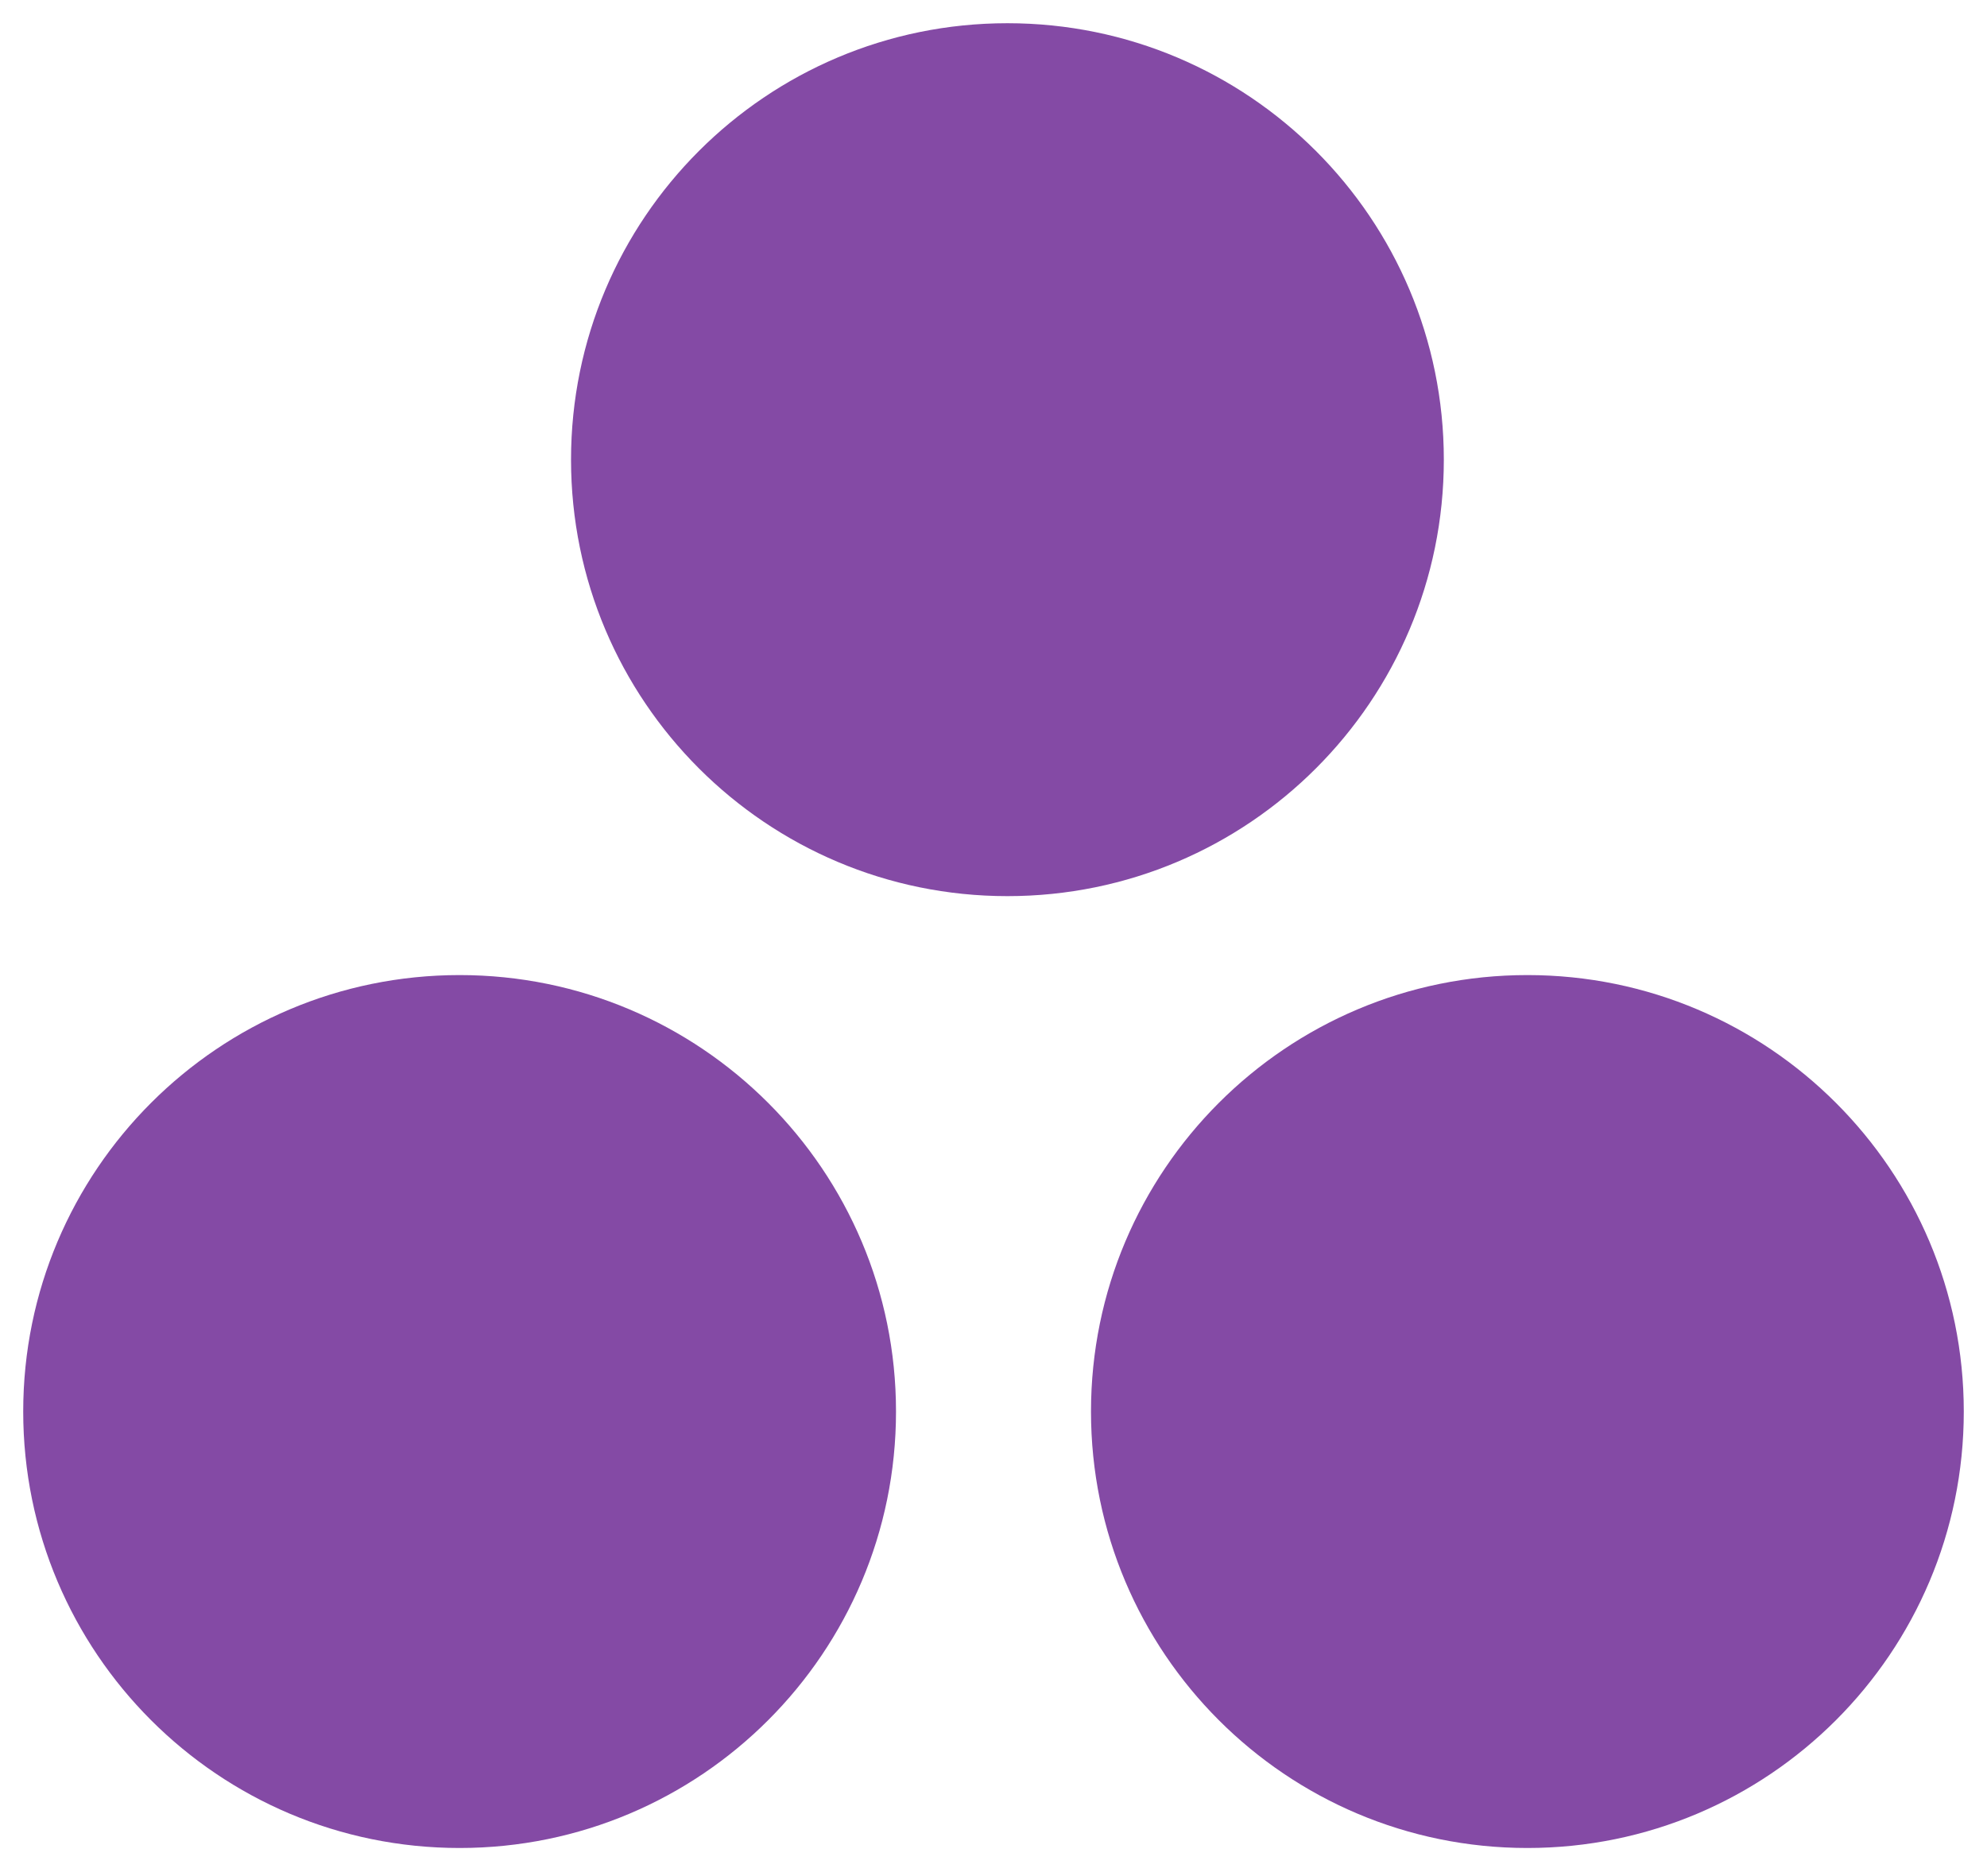
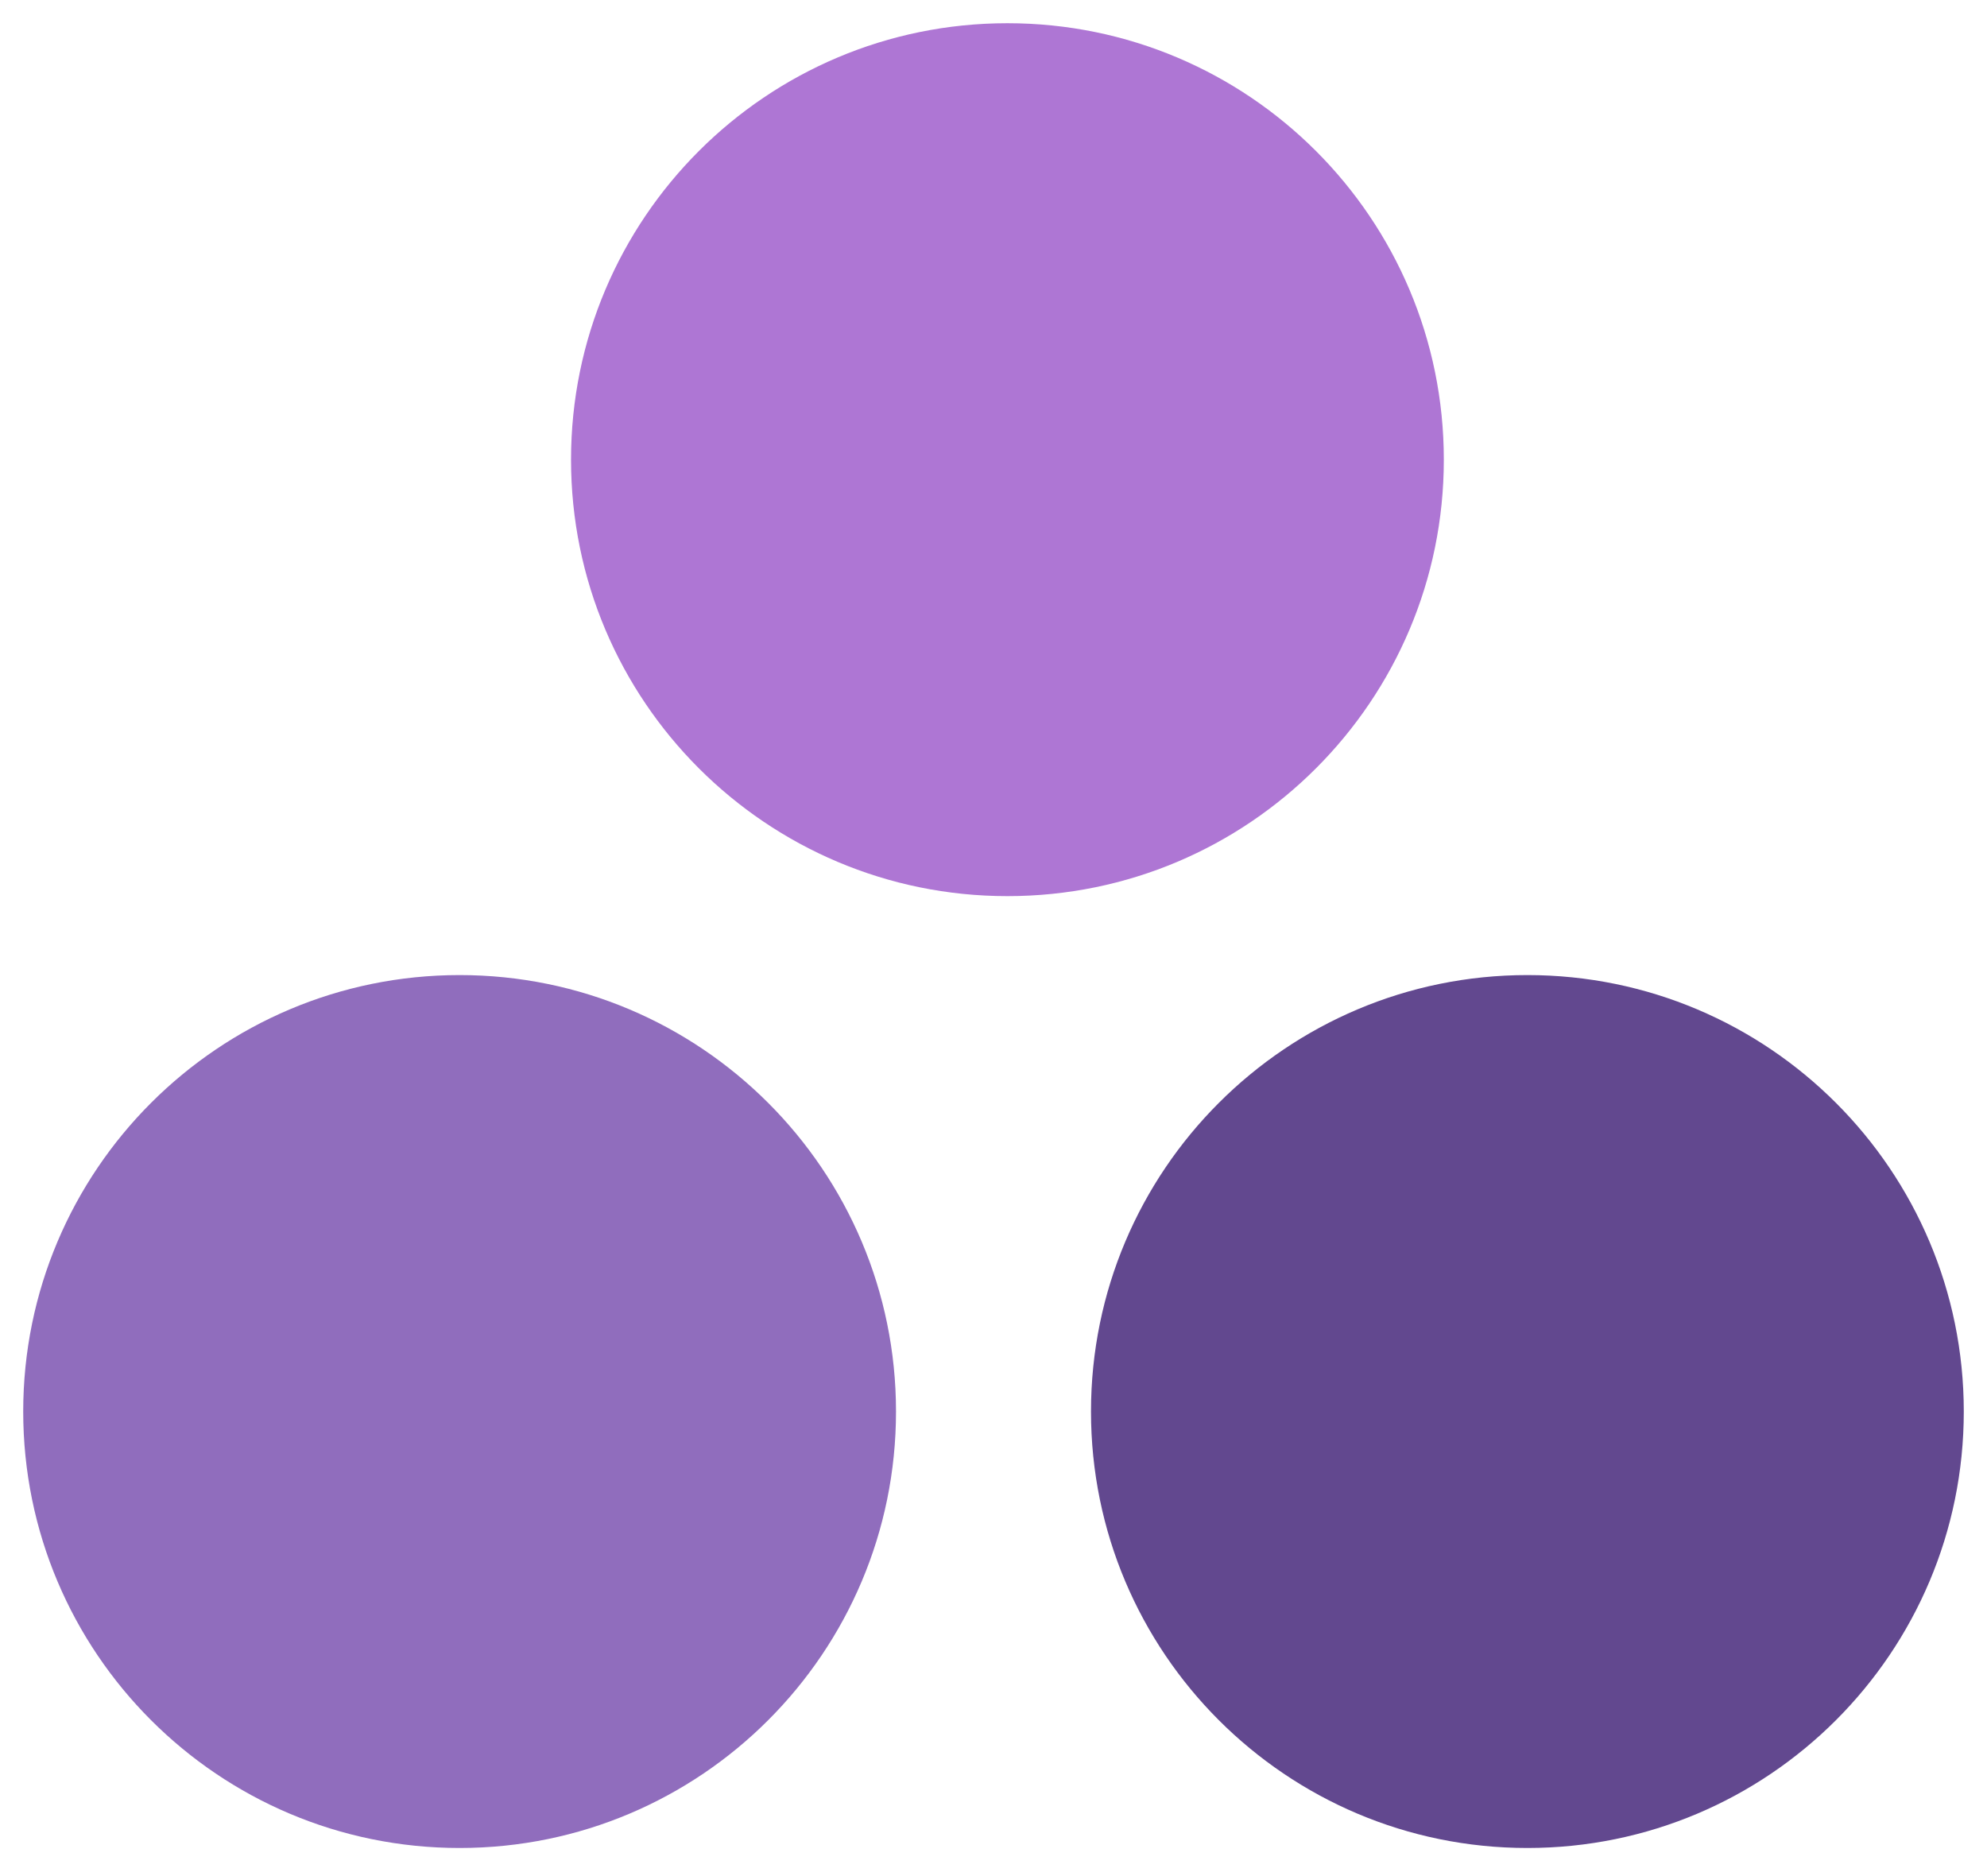
- <svg xmlns="http://www.w3.org/2000/svg" viewBox="8 18 428 404" fill="#844aa5">
-   <circle cx="225" cy="117" r="94" />
-   <circle cx="107" cy="322" r="94" />
-   <circle cx="337" cy="322" r="94" />
+ <svg xmlns="http://www.w3.org/2000/svg" viewBox="8 18 428 404">
+   <circle cx="225" cy="117" r="94" fill="#AE76D4" />
+   <circle cx="107" cy="322" r="94" fill="#906DBD" />
+   <circle cx="337" cy="322" r="94" fill="#62488F" />
</svg>
